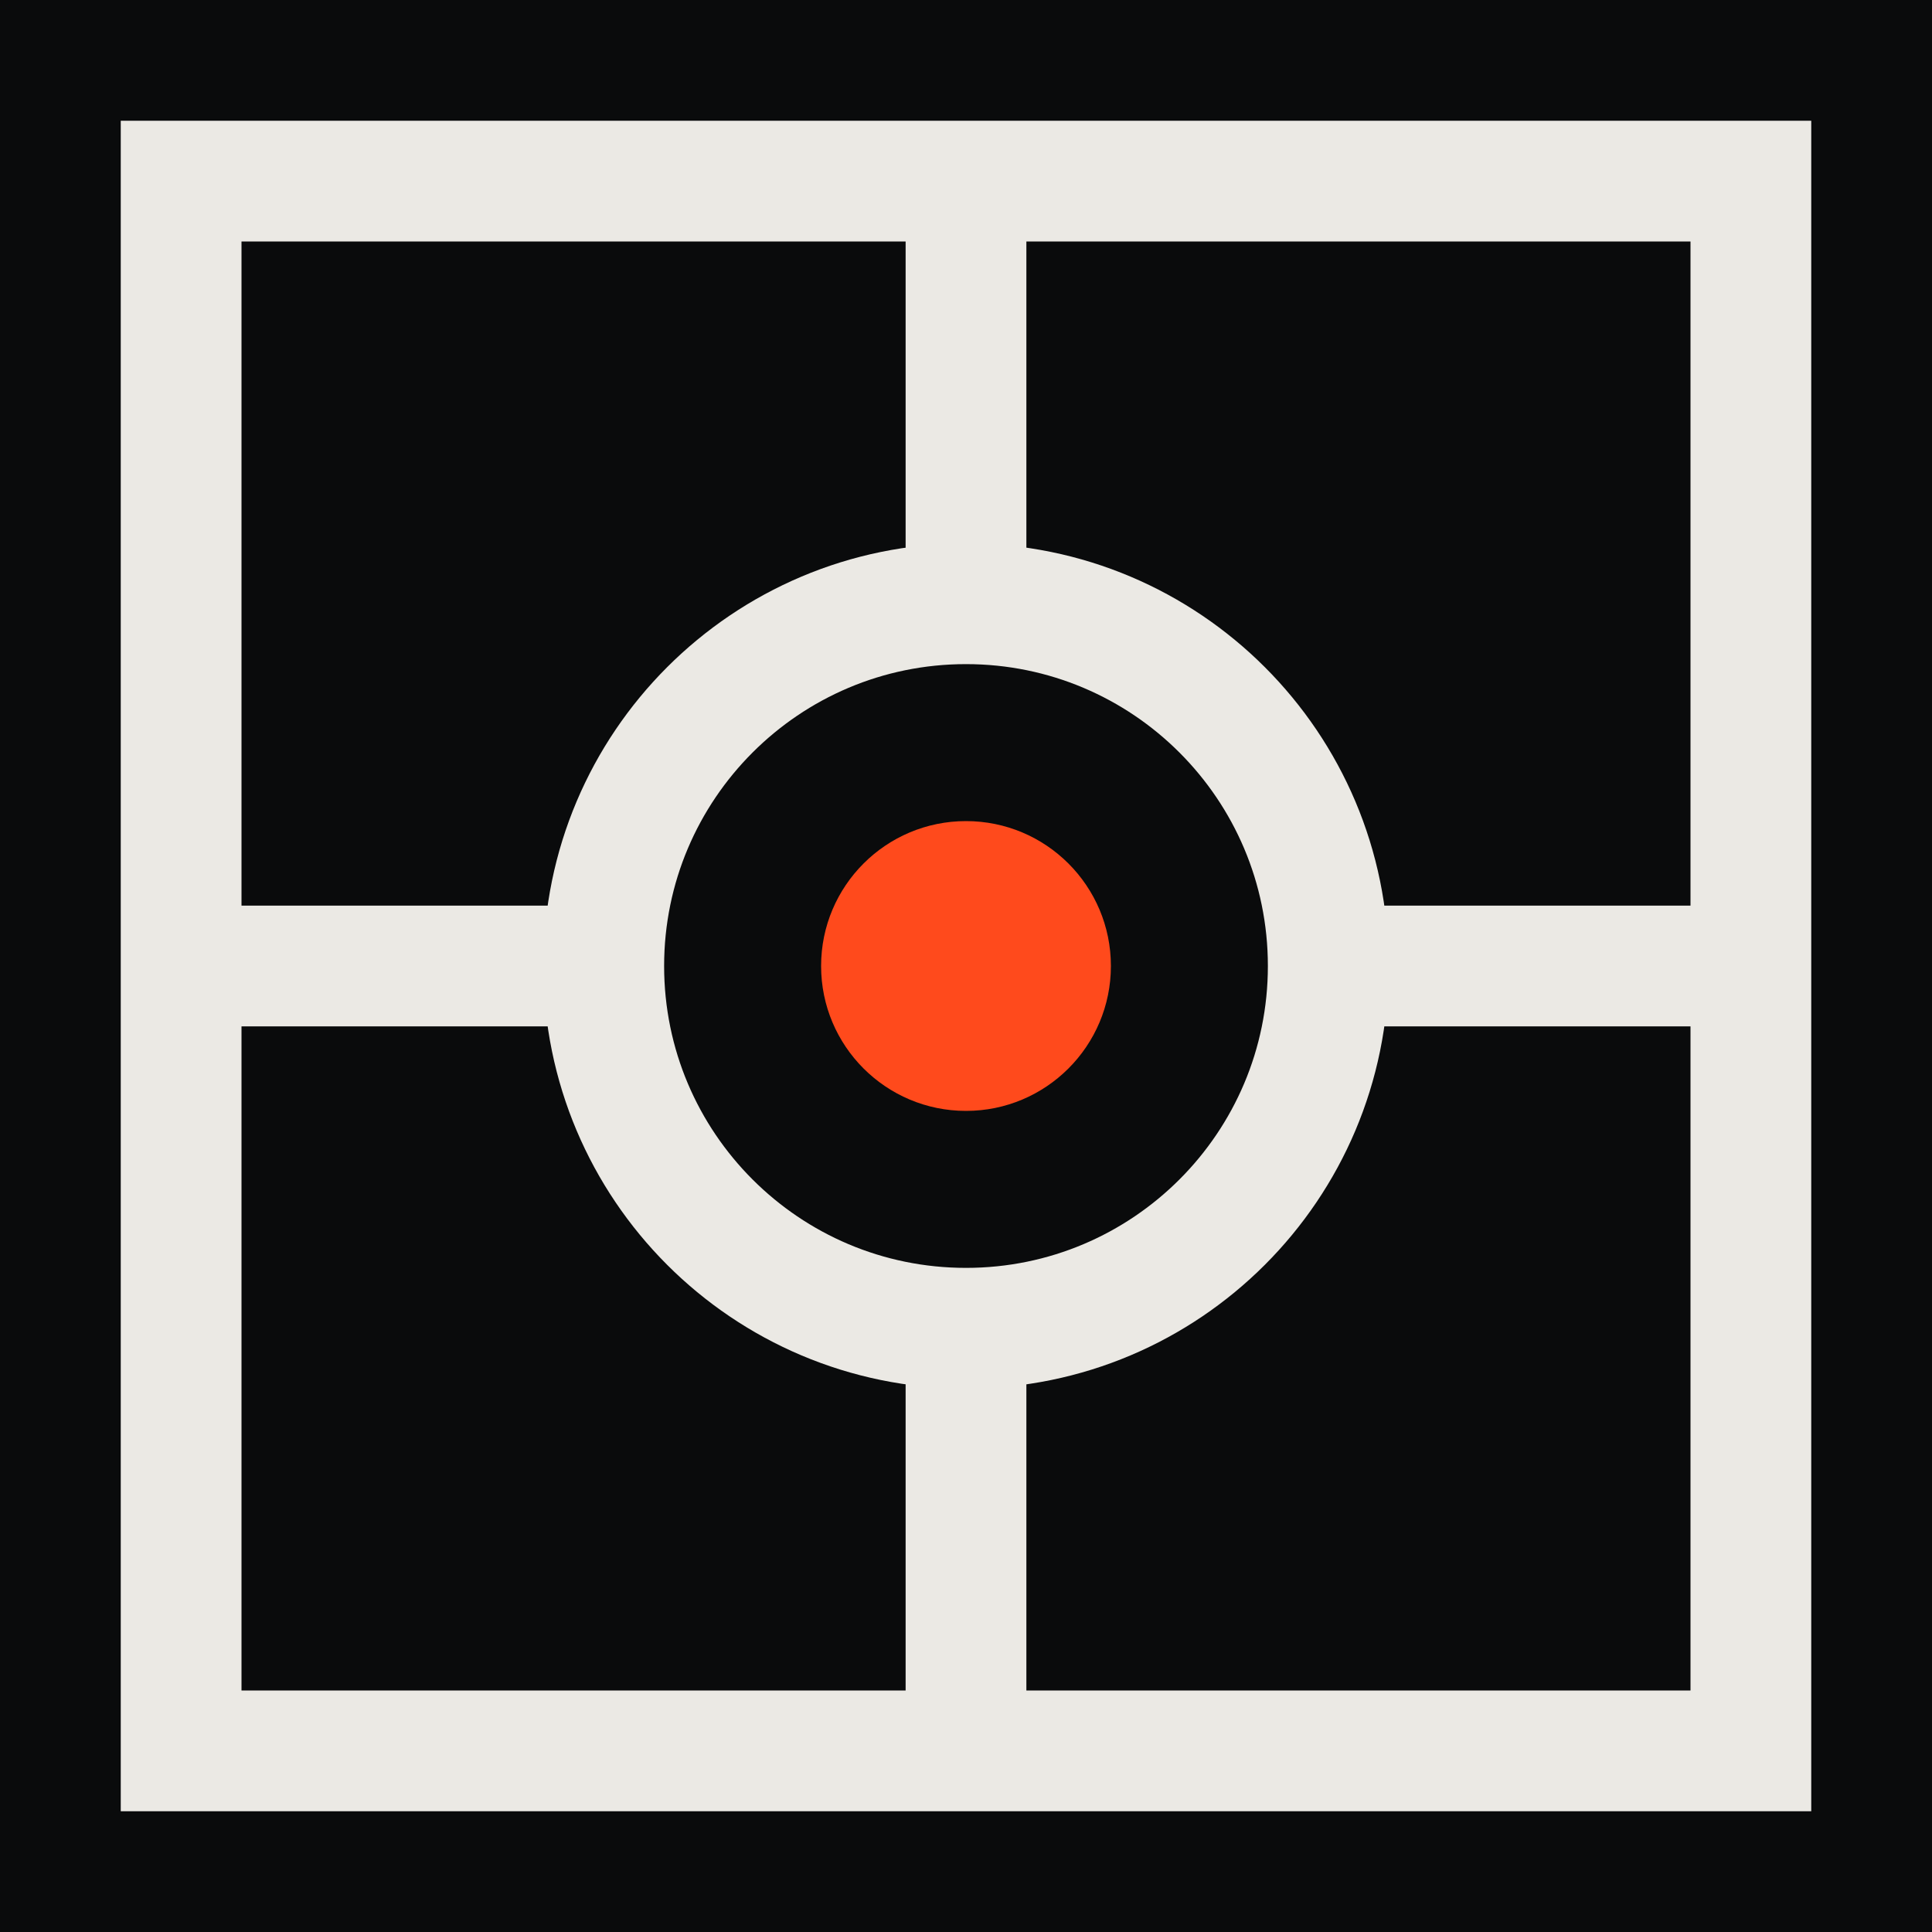
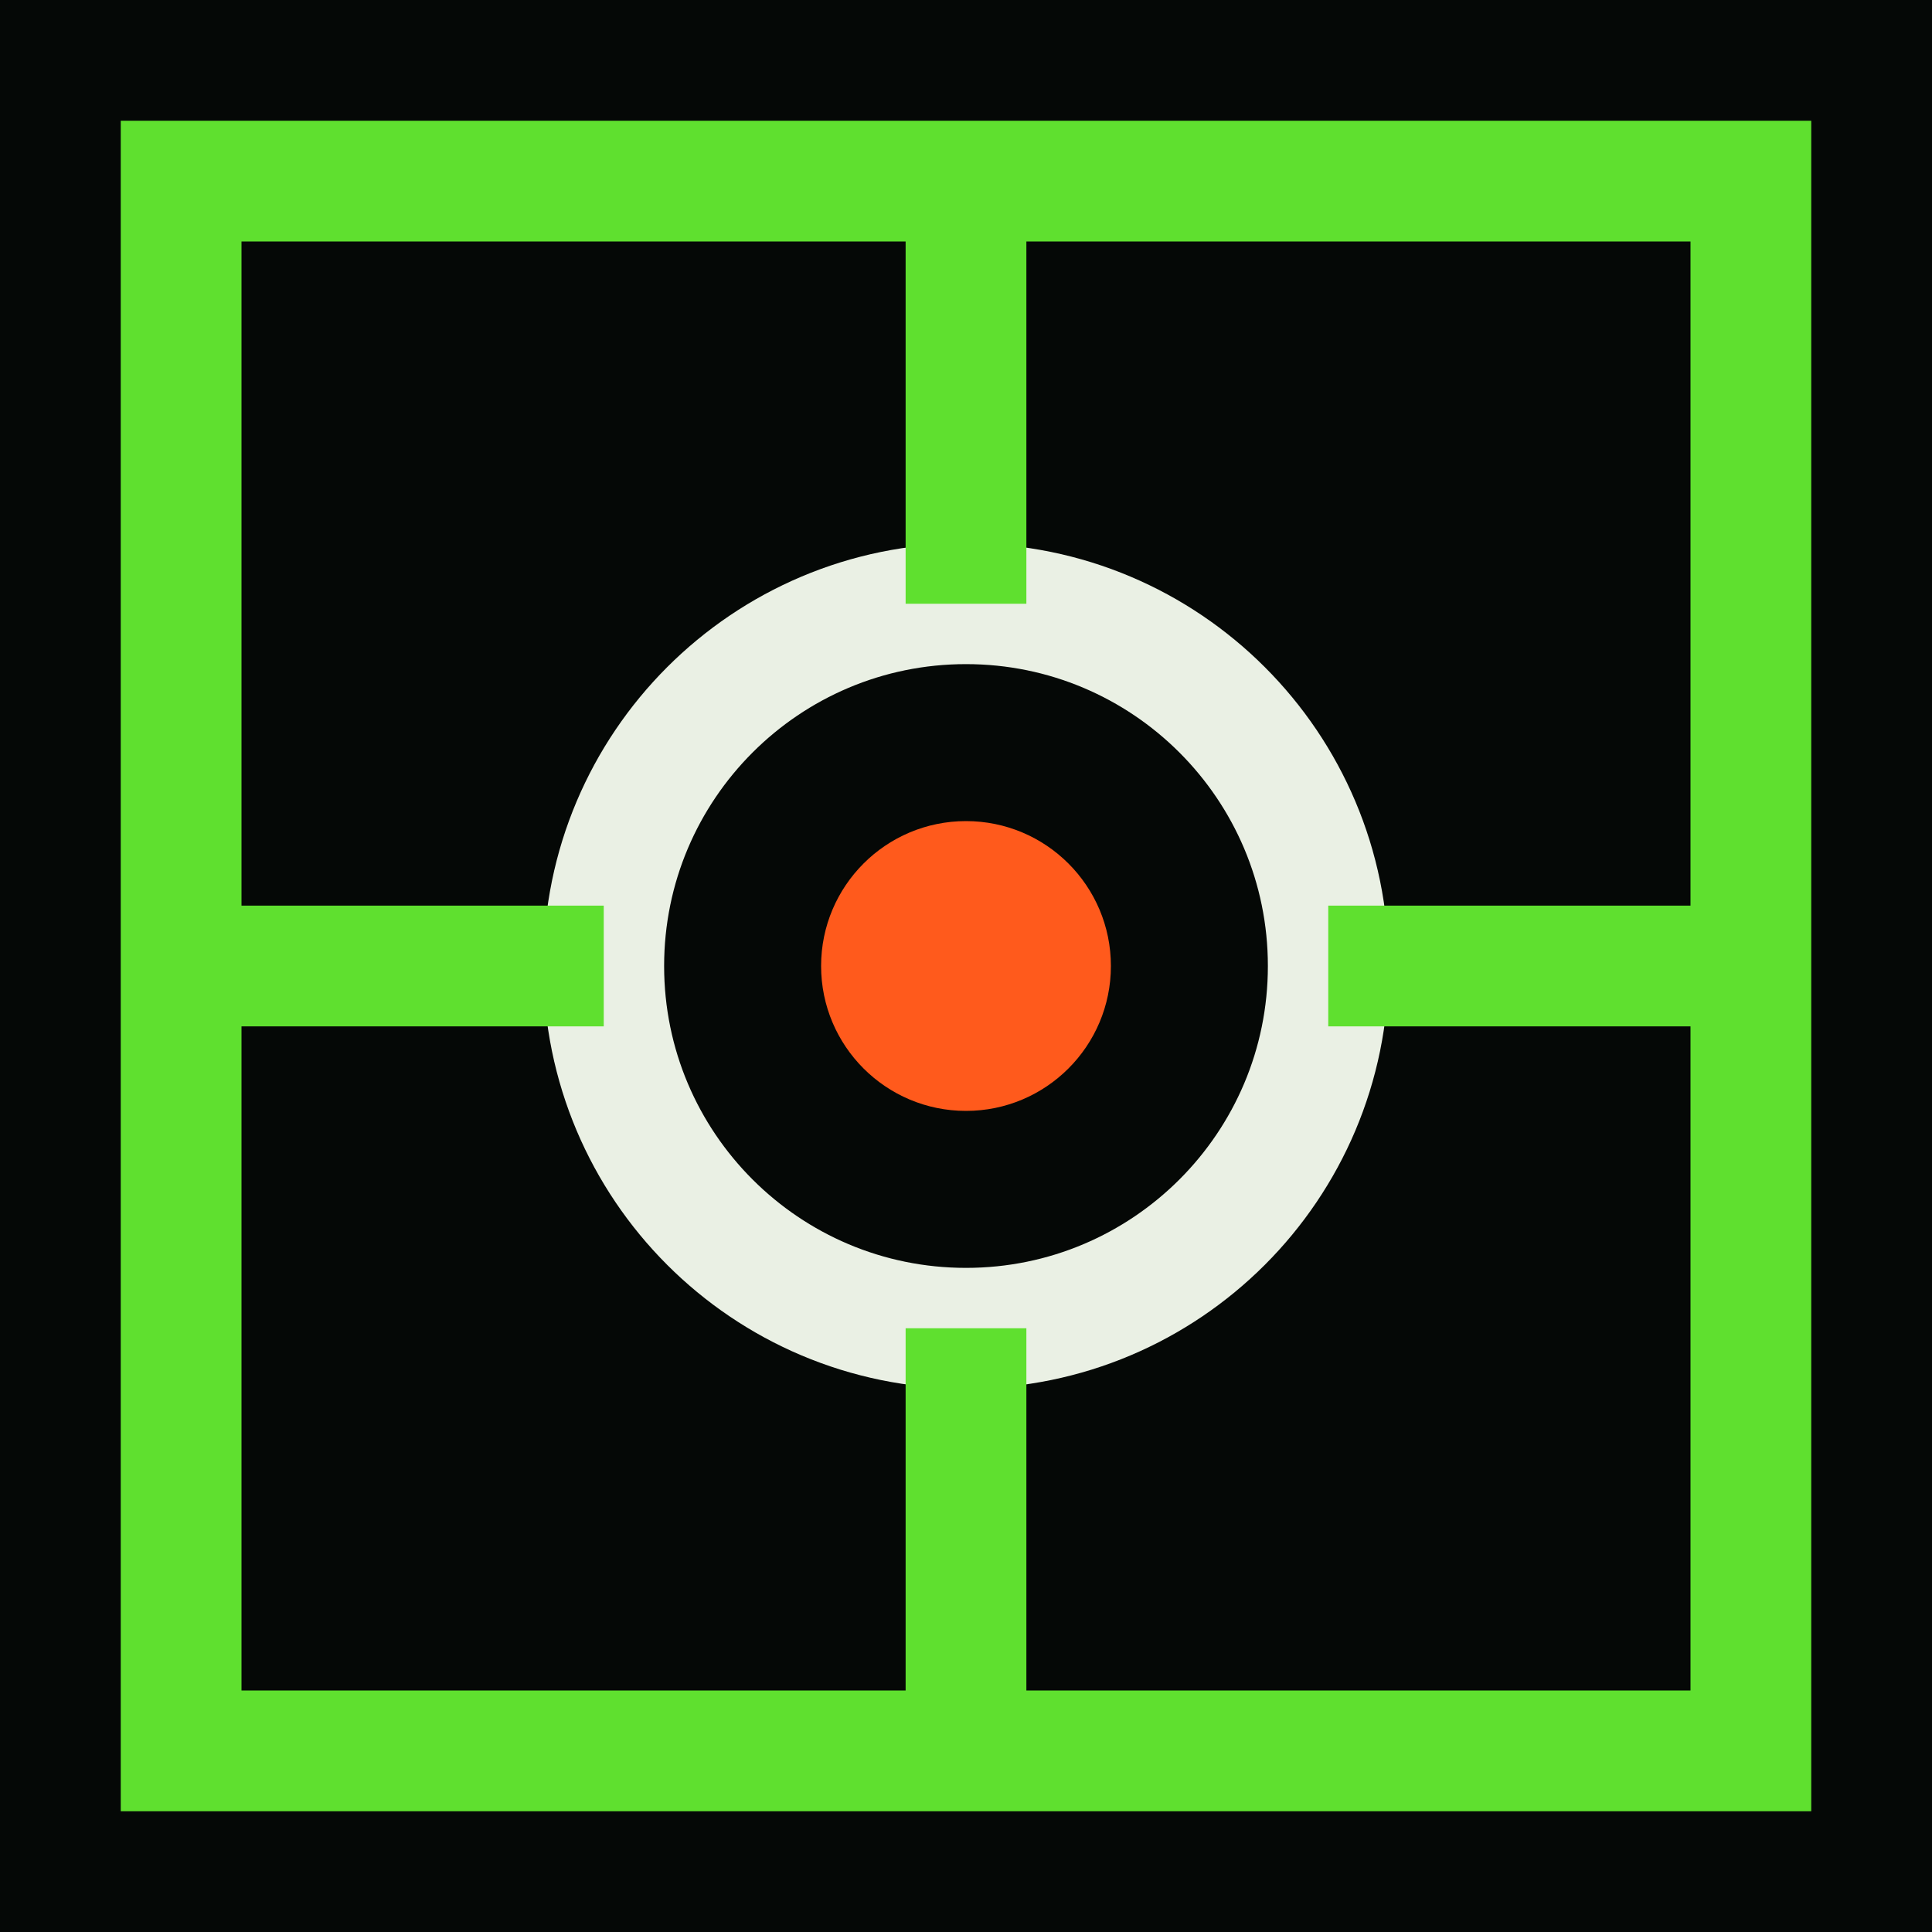
<svg xmlns="http://www.w3.org/2000/svg" viewBox="0 0 32 32">
-   <rect width="32" height="32" fill="#0a0b0c" />
-   <rect x="3" y="3" width="26" height="26" fill="none" stroke="#ebe9e4" stroke-width="2" />
-   <circle cx="16" cy="16" r="6" fill="none" stroke="#ebe9e4" stroke-width="2" />
-   <circle cx="16" cy="16" r="2.4" fill="#ff4a1c" />
-   <path d="M16 3v7M16 22v7M3 16h7M22 16h7" stroke="#ebe9e4" stroke-width="2" />
+   <rect width="32" height="32" fill="#050806" />
+   <rect x="3" y="3" width="26" height="26" fill="none" stroke="#5fe02f" stroke-width="2" />
+   <circle cx="16" cy="16" r="6" fill="none" stroke="#eaf0e4" stroke-width="2" />
+   <circle cx="16" cy="16" r="2.4" fill="#ff5a1c" />
+   <path d="M16 3v7M16 22v7M3 16h7M22 16h7" stroke="#5fe02f" stroke-width="2" />
</svg>
